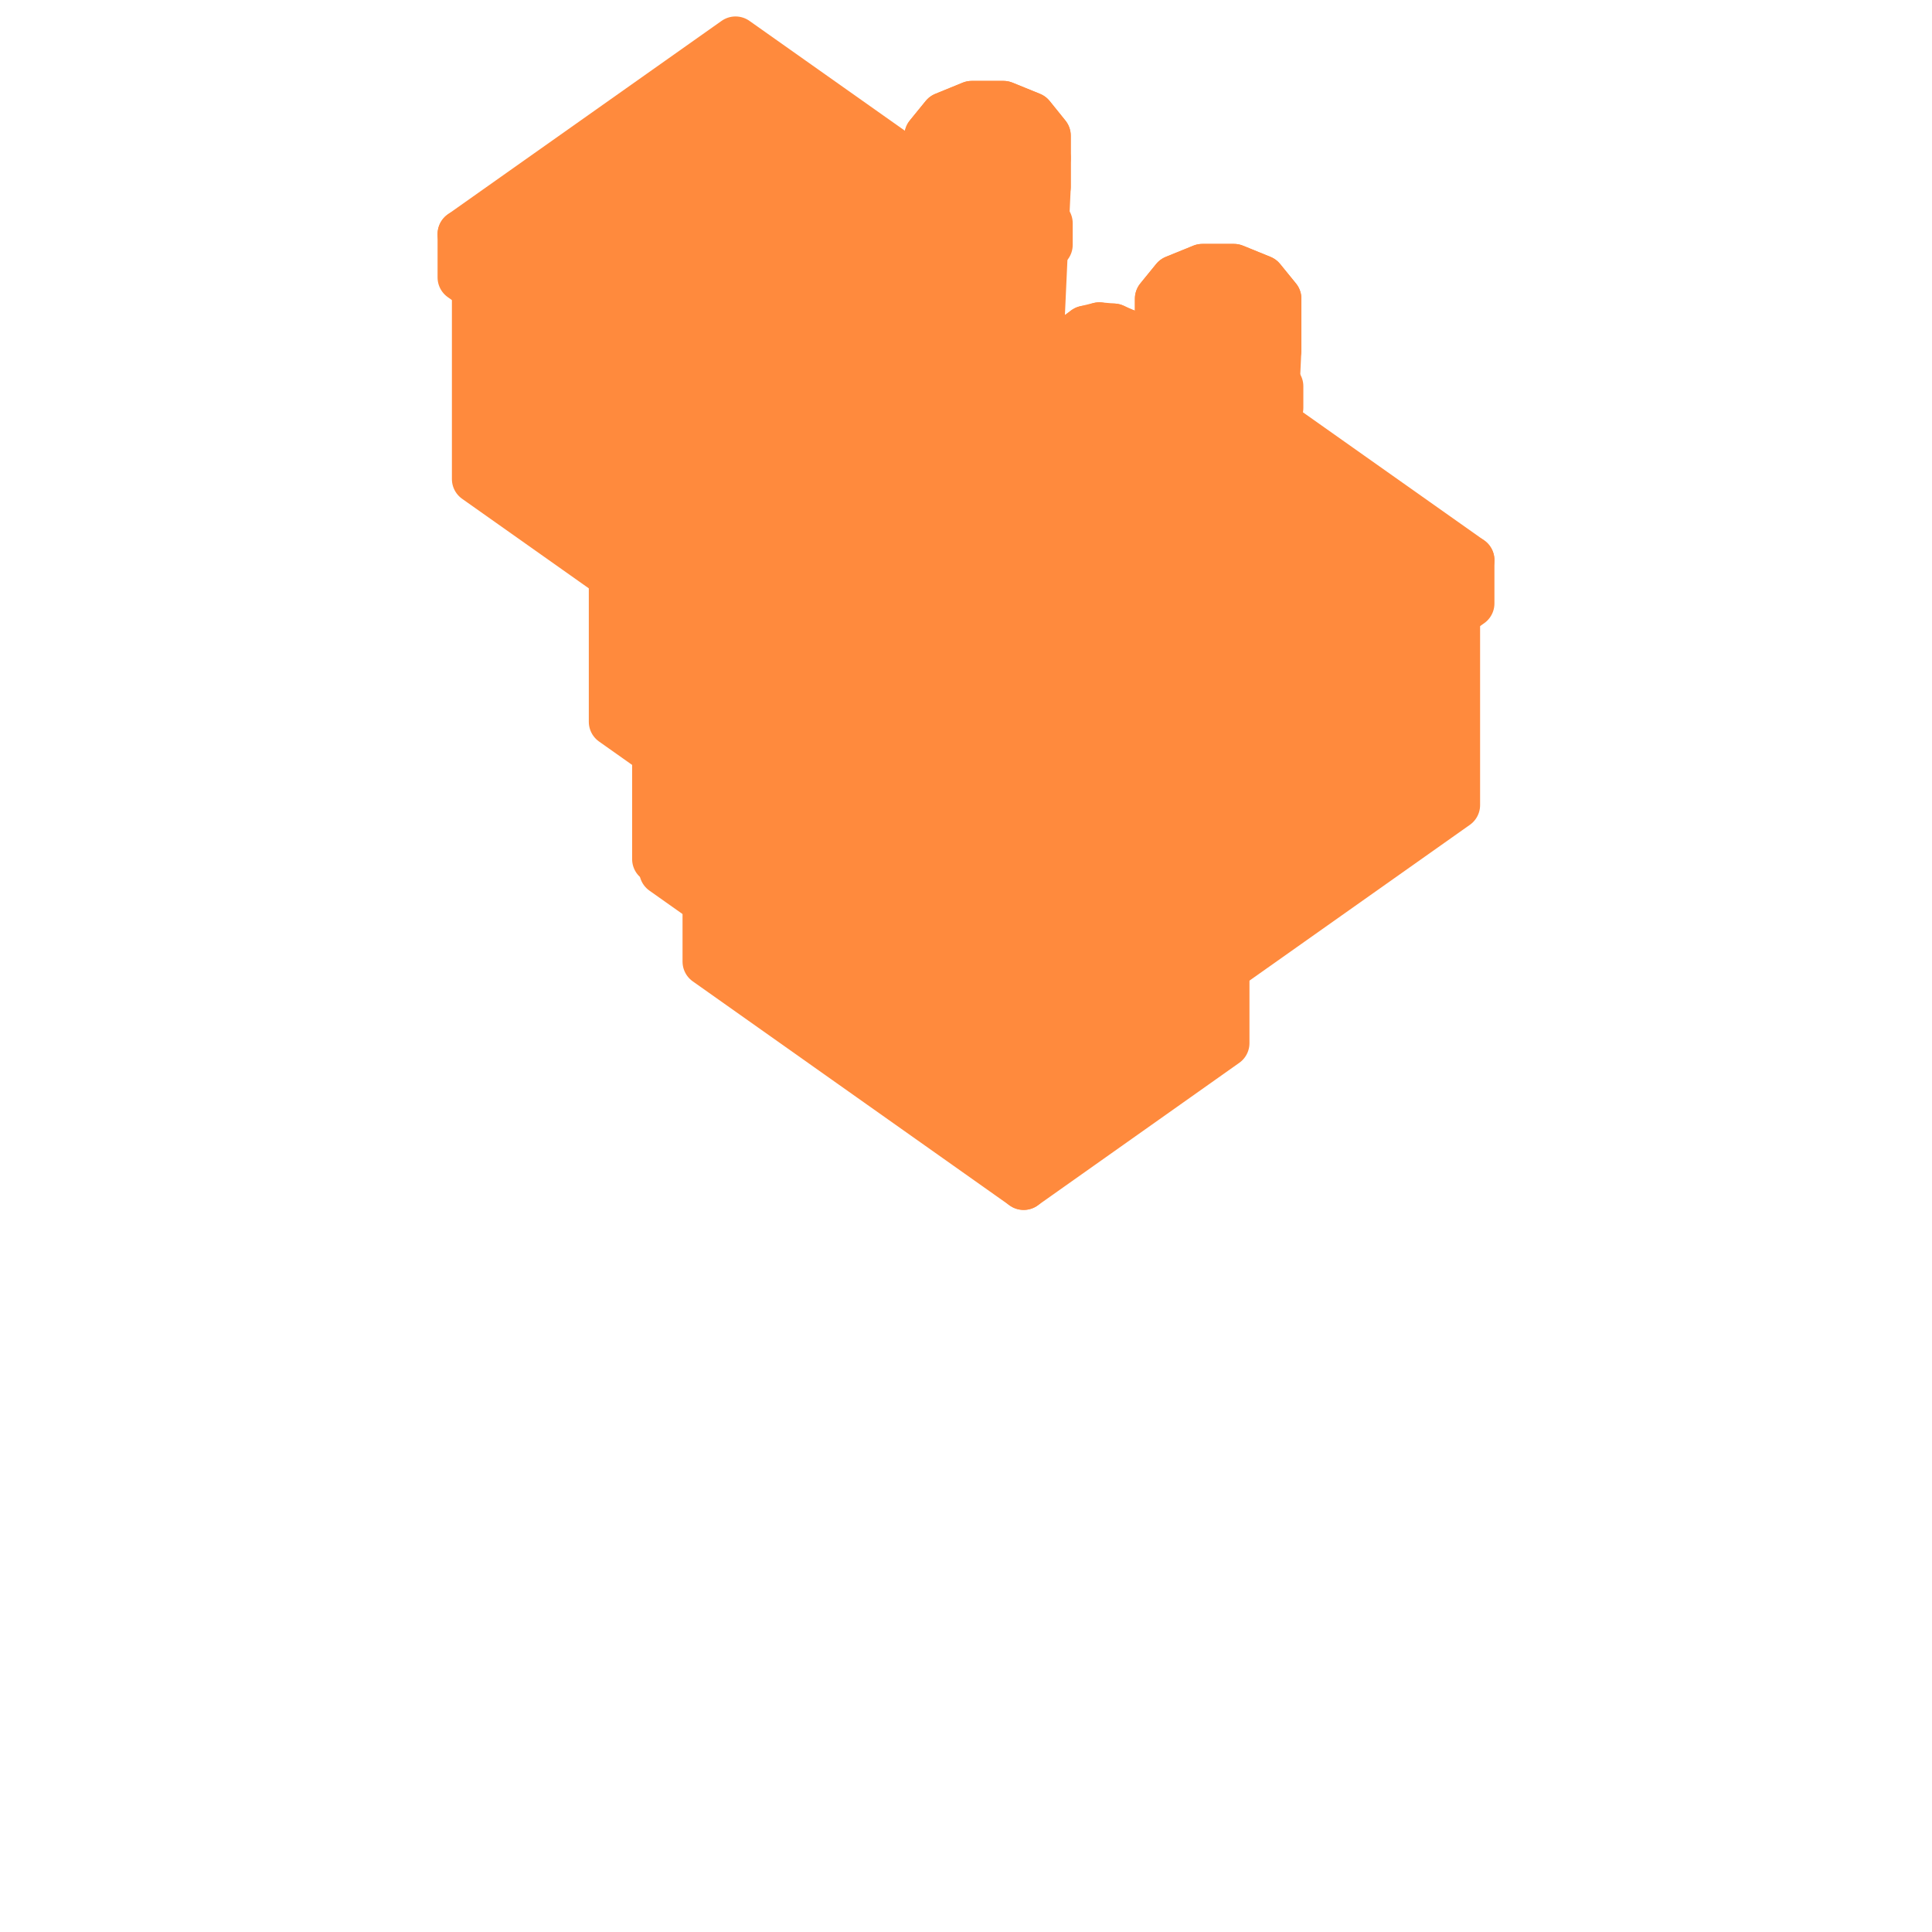
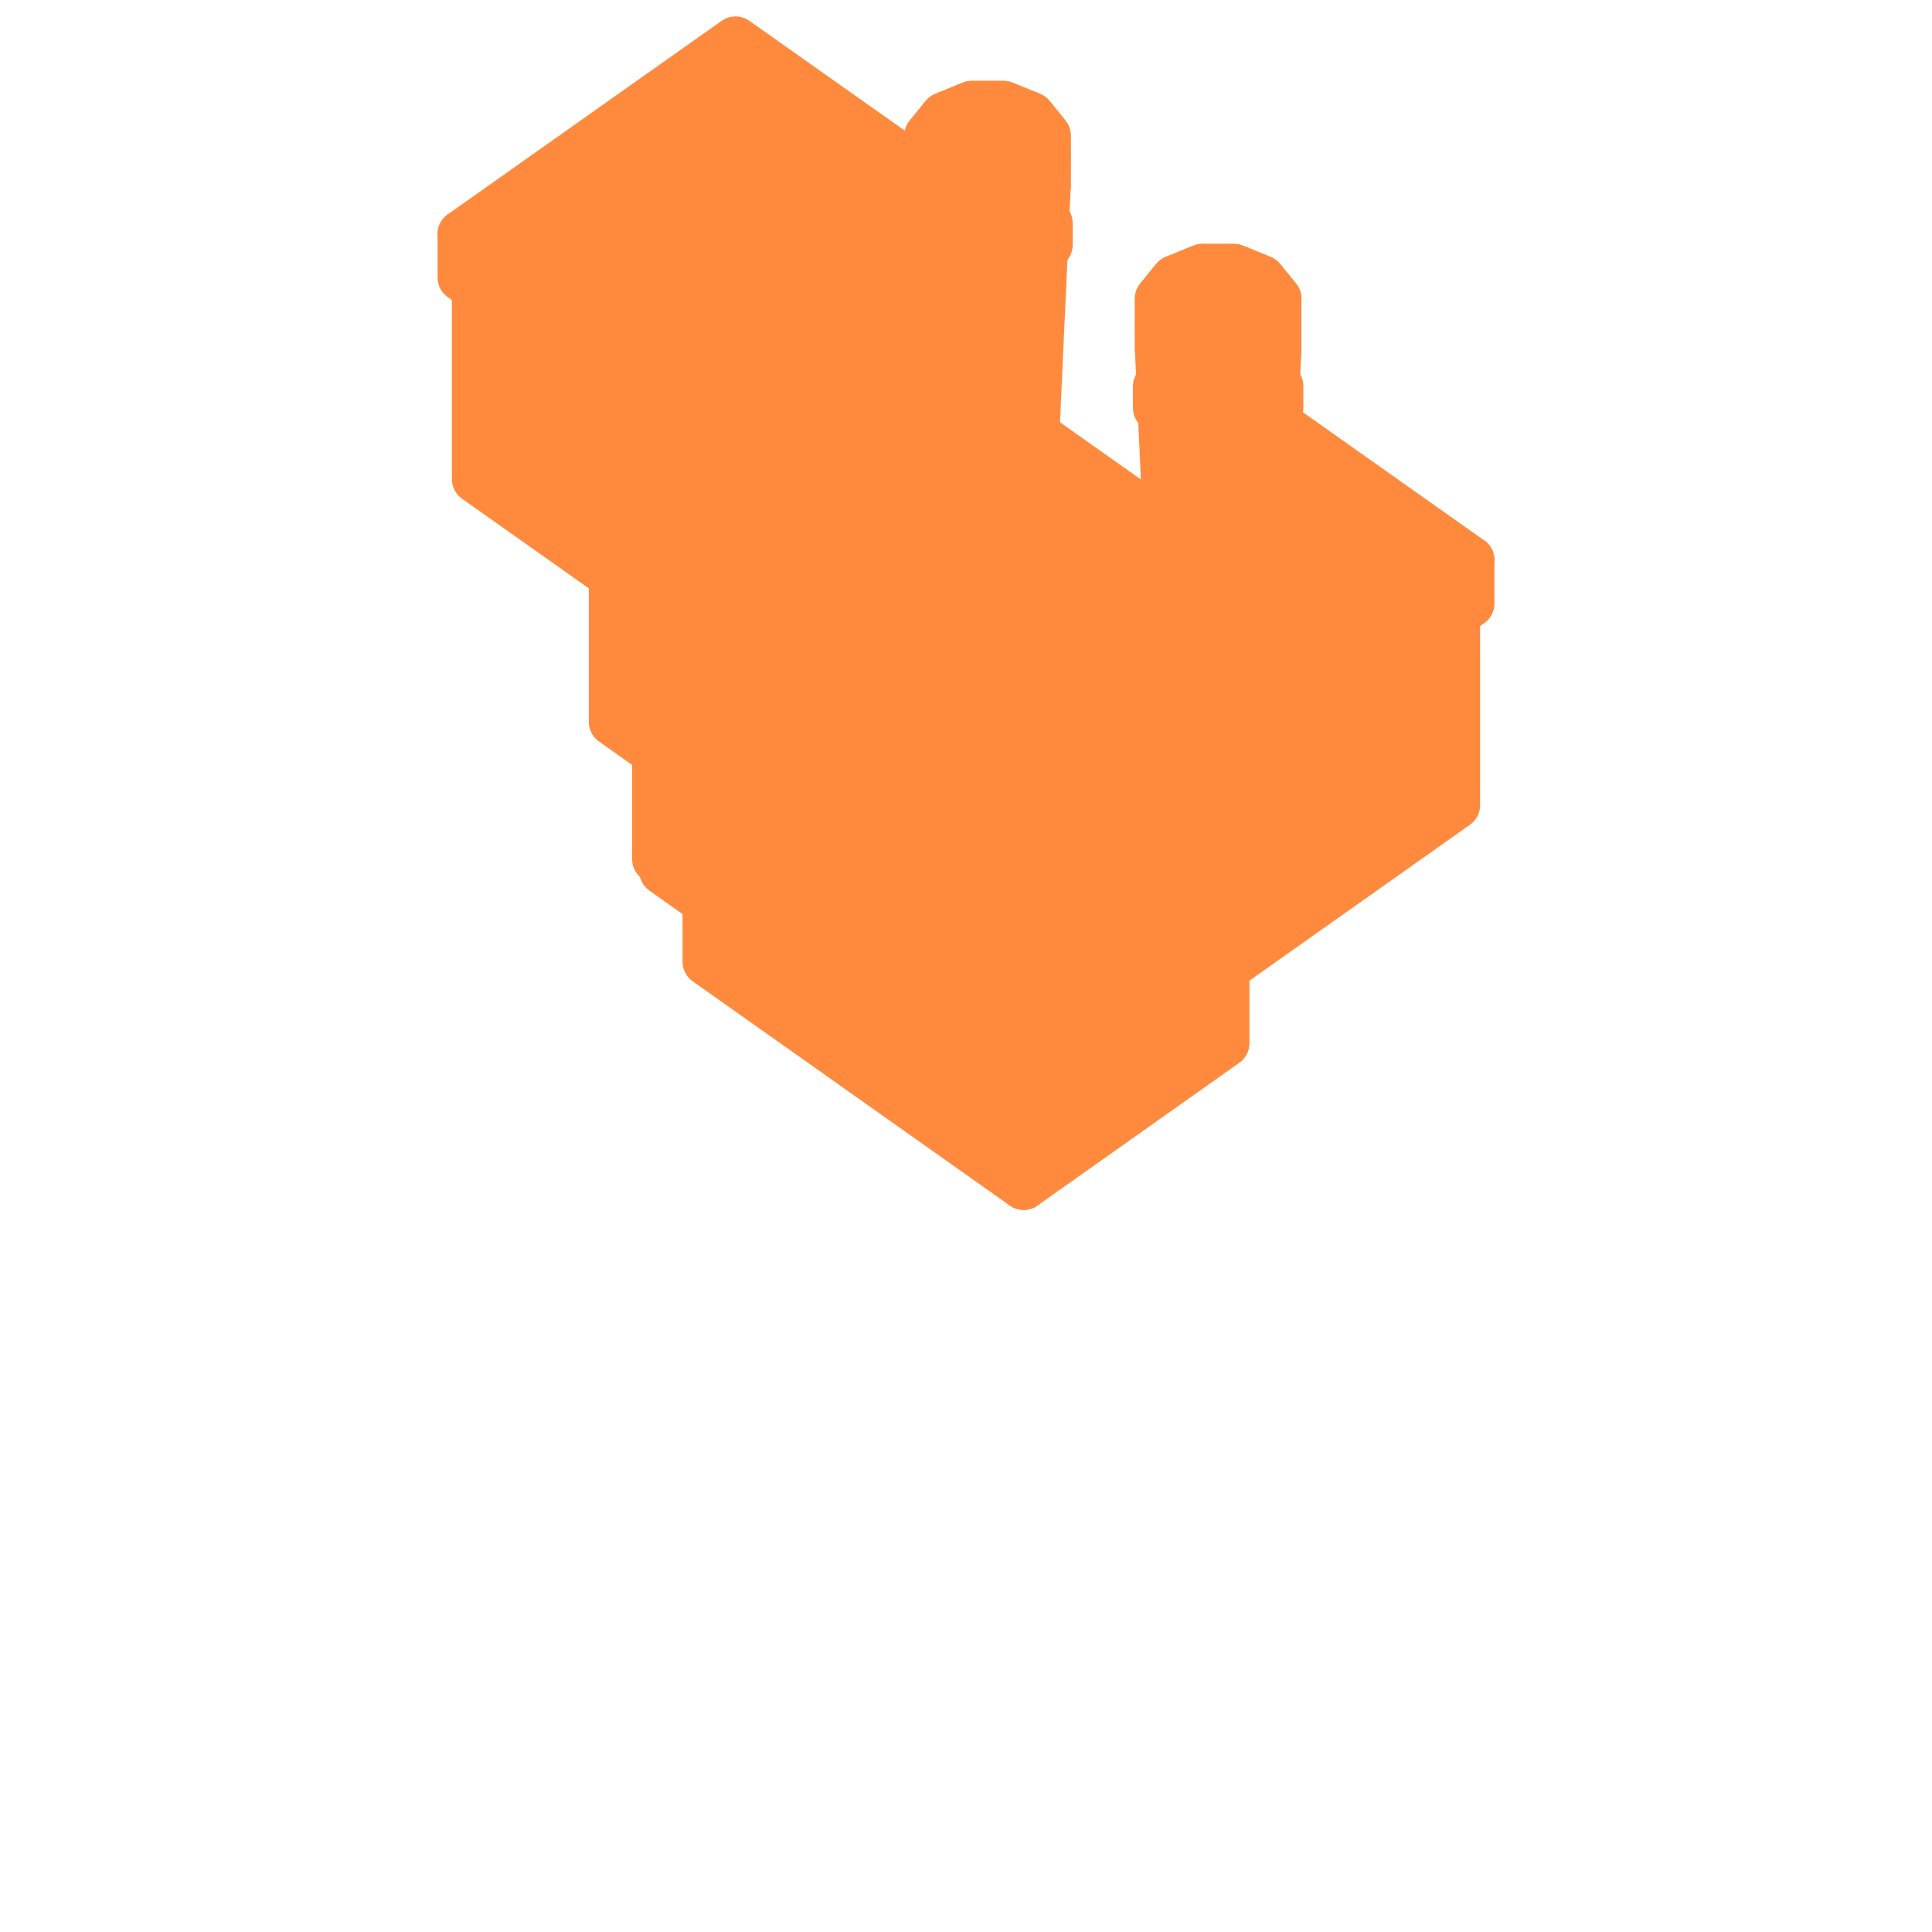
<svg xmlns="http://www.w3.org/2000/svg" viewBox="0 0 128 128" width="128" height="128" data-part-id="jugg_body" data-type="body" data-direction="south">
  <g stroke="#ff8a3d" stroke-width="3.2" stroke-linejoin="round">
    <path d="M60.18 47.58 L46.82 57.03 L67.82 71.88 L81.18 62.43 Z" fill="#ff8a3d" />
    <path d="M46.82 63.71 L67.82 78.56 L67.82 71.88 L46.82 57.03 Z" fill="#ff8a3d" />
    <path d="M67.82 78.56 L81.18 69.11 L81.18 62.43 L67.82 71.88 Z" fill="#ff8a3d" />
    <path d="M60.18 36.68 L43.95 48.15 L66.86 64.35 L83.09 52.88 Z" fill="#ff8a3d" />
    <path d="M43.0 39.84 L60.18 27.69 L60.18 14.33 L43.0 26.48 Z" fill="#ff8a3d" />
    <path d="M48.73 6.23 L31.54 18.38 L43.0 26.48 L60.18 14.33 Z" fill="#ff8a3d" />
    <path d="M61.52 8.99 L62.57 7.7 L64.38 6.96 L66.48 6.96 L68.3 7.7 L69.34 8.99 L69.34 12.38 L68.56 29.41 L67.72 30.44 L66.27 31.03 L64.59 31.03 L63.14 30.44 L62.3 29.41 L61.52 12.38 Z" fill="none" />
    <path d="M67.72 30.44 L68.56 29.41 L68.56 12.23 L67.72 13.26 Z" fill="#ff8a3d" stroke="#ff8a3d" stroke-width="3.2" />
    <path d="M62.3 29.41 L63.14 30.44 L63.14 13.26 L62.3 12.23 Z" fill="#ff8a3d" stroke="#ff8a3d" stroke-width="3.2" />
    <path d="M43.95 57.7 L66.86 73.9 L66.86 64.35 L43.95 48.15 Z" fill="#ff8a3d" />
    <path d="M63.14 30.44 L64.59 31.03 L64.59 13.85 L63.14 13.26 Z" fill="#ff8a3d" stroke="#ff8a3d" stroke-width="3.2" />
    <path d="M66.27 31.03 L67.72 30.44 L67.72 13.26 L66.27 13.85 Z" fill="#ff8a3d" stroke="#ff8a3d" stroke-width="3.2" />
    <path d="M64.59 31.03 L66.27 31.03 L66.27 13.85 L64.59 13.85 Z" fill="#ff8a3d" stroke="#ff8a3d" stroke-width="3.2" />
    <path d="M31.54 31.74 L43.0 39.84 L43.0 26.48 L31.54 18.38 Z" fill="#ff8a3d" />
    <path d="M48.73 2.69 L30.59 15.51 L43.0 24.29 L61.14 11.46 Z" fill="#ff8a3d" />
    <path d="M32.88 27.77 L40.52 33.17 L40.52 30.31 L32.88 24.91 Z" fill="#ff8a3d" />
-     <path d="M69.16 27.75 L70.2 26.47 L72.02 25.73 L74.12 25.73 L75.93 26.47 L76.98 27.75 L76.98 33.05 L75.93 34.34 L74.12 35.08 L72.02 35.08 L70.2 34.34 L69.16 33.05 Z" fill="none" />
-     <path d="M70.2 30.52 L72.02 31.26 L74.12 31.26 L75.93 30.52 L76.98 29.23 L76.98 27.75 L75.93 26.47 L74.12 25.73 L72.02 25.73 L70.2 26.47 L69.16 27.75 L69.16 29.23 Z" fill="#ff8a3d" stroke="#ff8a3d" stroke-width="3.2" />
-     <path d="M75.93 34.34 L76.98 33.05 L76.98 29.23 L75.93 30.52 Z" fill="#ff8a3d" stroke="#ff8a3d" stroke-width="3.2" />
-     <path d="M69.16 33.05 L70.2 34.34 L70.2 30.52 L69.16 29.23 Z" fill="#ff8a3d" stroke="#ff8a3d" stroke-width="3.2" />
    <path d="M33.45 24.5 L32.88 24.91 L40.52 30.31 L41.09 29.9 Z" fill="#ff8a3d" />
    <path d="M66.86 73.9 L83.09 62.43 L83.09 52.88 L66.86 64.35 Z" fill="#ff8a3d" />
-     <path d="M70.2 34.34 L72.02 35.08 L72.02 31.26 L70.2 30.52 Z" fill="#ff8a3d" stroke="#ff8a3d" stroke-width="3.2" />
-     <path d="M74.12 35.08 L75.93 34.34 L75.93 30.52 L74.12 31.26 Z" fill="#ff8a3d" stroke="#ff8a3d" stroke-width="3.2" />
-     <path d="M72.02 35.08 L74.12 35.08 L74.12 31.26 L72.02 31.26 Z" fill="#ff8a3d" stroke="#ff8a3d" stroke-width="3.2" />
    <path d="M44.91 56.7 L60.18 67.5 L60.18 66.16 L44.91 55.36 Z" fill="#ff8a3d" />
-     <path d="M69.58 28.22 L69.76 29.31 L69.76 25.49 L69.58 24.4 Z" fill="#ff8a3d" stroke="#ff8a3d" stroke-width="3.2" />
    <path d="M45.39 55.02 L44.91 55.36 L60.18 66.16 L60.66 65.82 Z" fill="#ff8a3d" />
    <path d="M68.39 17.55 L69.47 16.22 L69.47 14.79 L68.39 16.12 Z" fill="#ff8a3d" stroke="#ff8a3d" stroke-width="3.2" />
    <path d="M61.39 16.22 L62.47 17.55 L62.47 16.12 L61.39 14.79 Z" fill="#ff8a3d" stroke="#ff8a3d" stroke-width="3.2" />
-     <path d="M68.78 26.05 L68.99 27.4 L68.99 26.73 L68.78 25.38 Z" fill="#ff8a3d" stroke="#ff8a3d" stroke-width="3.2" />
-     <path d="M76.04 29.81 L76.56 28.77 L76.56 24.95 L76.04 26.0 Z" fill="#ff8a3d" stroke="#ff8a3d" stroke-width="3.2" />
    <path d="M40.52 33.17 L41.09 32.77 L41.09 29.9 L40.52 30.31 Z" fill="#ff8a3d" />
-     <path d="M70.1 23.35 L69.58 24.4 L70.92 22.98 L71.24 22.34 Z" fill="#ff8a3d" stroke="#ff8a3d" stroke-width="3.2" />
-     <path d="M69.76 29.31 L70.59 30.25 L70.59 26.43 L69.76 25.49 Z" fill="#ff8a3d" stroke="#ff8a3d" stroke-width="3.2" />
-     <path d="M76.73 28.02 L77.36 26.74 L77.36 26.07 L76.73 27.35 Z" fill="#ff8a3d" stroke="#ff8a3d" stroke-width="3.2" />
    <path d="M62.47 17.55 L64.35 18.32 L64.35 16.88 L62.47 16.12 Z" fill="#ff8a3d" stroke="#ff8a3d" stroke-width="3.2" />
    <path d="M66.52 18.32 L68.39 17.55 L68.39 16.12 L66.52 16.88 Z" fill="#ff8a3d" stroke="#ff8a3d" stroke-width="3.2" />
-     <path d="M76.56 24.95 L76.38 23.86 L75.11 22.64 L75.22 23.32 Z" fill="#ff8a3d" stroke="#ff8a3d" stroke-width="3.2" />
    <path d="M43.0 27.15 L61.14 14.33 L61.14 11.46 L43.0 24.29 Z" fill="#ff8a3d" />
-     <path d="M74.94 30.59 L76.04 29.81 L76.04 26.0 L74.94 26.78 Z" fill="#ff8a3d" stroke="#ff8a3d" stroke-width="3.2" />
-     <path d="M73.78 21.71 L72.83 21.63 L73.07 22.57 L73.07 22.57 Z" fill="#ff8a3d" stroke="#ff8a3d" stroke-width="3.2" />
-     <path d="M72.83 21.63 L71.92 21.85 L73.07 22.57 L73.07 22.57 Z" fill="#ff8a3d" stroke="#ff8a3d" stroke-width="3.2" />
-     <path d="M68.99 27.4 L70.01 28.55 L70.01 27.89 L68.99 26.73 Z" fill="#ff8a3d" stroke="#ff8a3d" stroke-width="3.2" />
-     <path d="M74.6 22.07 L73.78 21.71 L73.07 22.57 L73.07 22.57 Z" fill="#ff8a3d" stroke="#ff8a3d" stroke-width="3.2" />
    <path d="M64.35 18.32 L66.52 18.32 L66.52 16.88 L64.35 16.88 Z" fill="#ff8a3d" stroke="#ff8a3d" stroke-width="3.2" />
-     <path d="M70.59 30.25 L71.91 30.84 L71.91 27.02 L70.59 26.43 Z" fill="#ff8a3d" stroke="#ff8a3d" stroke-width="3.2" />
-     <path d="M71.92 21.85 L71.24 22.34 L73.07 22.57 L73.07 22.57 Z" fill="#ff8a3d" stroke="#ff8a3d" stroke-width="3.2" />
-     <path d="M69.58 24.4 L69.76 25.49 L71.03 23.65 L70.92 22.98 Z" fill="#ff8a3d" stroke="#ff8a3d" stroke-width="3.2" />
-     <path d="M75.11 22.64 L74.6 22.07 L73.07 22.57 L73.07 22.57 Z" fill="#ff8a3d" stroke="#ff8a3d" stroke-width="3.2" />
-     <path d="M73.46 30.96 L74.94 30.59 L74.94 26.78 L73.46 27.14 Z" fill="#ff8a3d" stroke="#ff8a3d" stroke-width="3.2" />
-     <path d="M71.24 22.34 L70.92 22.98 L73.07 22.57 L73.07 22.57 Z" fill="#ff8a3d" stroke="#ff8a3d" stroke-width="3.2" />
-     <path d="M71.91 30.84 L73.46 30.96 L73.46 27.14 L71.91 27.02 Z" fill="#ff8a3d" stroke="#ff8a3d" stroke-width="3.2" />
-     <path d="M75.37 28.98 L76.73 28.02 L76.73 27.35 L75.37 28.31 Z" fill="#ff8a3d" stroke="#ff8a3d" stroke-width="3.2" />
-     <path d="M76.04 26.0 L76.56 24.95 L75.22 23.32 L74.9 23.96 Z" fill="#ff8a3d" stroke="#ff8a3d" stroke-width="3.2" />
-     <path d="M75.22 23.32 L75.11 22.64 L73.07 22.57 L73.07 22.57 Z" fill="#ff8a3d" stroke="#ff8a3d" stroke-width="3.2" />
    <path d="M62.57 11.75 L64.38 12.5 L66.48 12.5 L68.3 11.75 L69.34 10.47 L69.34 8.99 L68.3 7.7 L66.48 6.96 L64.38 6.96 L62.57 7.7 L61.52 8.99 L61.52 10.47 Z" fill="#ff8a3d" stroke="#ff8a3d" stroke-width="3.2" />
-     <path d="M70.92 22.98 L71.03 23.65 L73.07 22.57 L73.07 22.57 Z" fill="#ff8a3d" stroke="#ff8a3d" stroke-width="3.2" />
    <path d="M59.23 23.2 L40.61 36.36 L67.34 55.26 L85.96 42.1 Z" fill="#ff8a3d" />
-     <path d="M74.9 23.96 L75.22 23.32 L73.07 22.57 L73.07 22.57 Z" fill="#ff8a3d" stroke="#ff8a3d" stroke-width="3.2" />
-     <path d="M70.01 28.55 L71.64 29.28 L71.64 28.61 L70.01 27.89 Z" fill="#ff8a3d" stroke="#ff8a3d" stroke-width="3.2" />
-     <path d="M69.76 25.49 L70.59 26.43 L71.54 24.23 L71.03 23.65 Z" fill="#ff8a3d" stroke="#ff8a3d" stroke-width="3.2" />
-     <path d="M71.03 23.65 L71.54 24.23 L73.07 22.57 L73.07 22.57 Z" fill="#ff8a3d" stroke="#ff8a3d" stroke-width="3.2" />
-     <path d="M74.22 24.44 L74.9 23.96 L73.07 22.57 L73.07 22.57 Z" fill="#ff8a3d" stroke="#ff8a3d" stroke-width="3.2" />
-     <path d="M73.55 29.43 L75.37 28.98 L75.37 28.31 L73.55 28.76 Z" fill="#ff8a3d" stroke="#ff8a3d" stroke-width="3.2" />
-     <path d="M71.54 24.23 L72.36 24.59 L73.07 22.57 L73.07 22.57 Z" fill="#ff8a3d" stroke="#ff8a3d" stroke-width="3.2" />
-     <path d="M74.94 26.78 L76.04 26.0 L74.9 23.96 L74.22 24.44 Z" fill="#ff8a3d" stroke="#ff8a3d" stroke-width="3.2" />
-     <path d="M71.64 29.28 L73.55 29.43 L73.55 28.76 L71.64 28.61 Z" fill="#ff8a3d" stroke="#ff8a3d" stroke-width="3.2" />
-     <path d="M73.31 24.67 L74.22 24.44 L73.07 22.57 L73.07 22.57 Z" fill="#ff8a3d" stroke="#ff8a3d" stroke-width="3.2" />
-     <path d="M72.36 24.59 L73.31 24.67 L73.07 22.57 L73.07 22.57 Z" fill="#ff8a3d" stroke="#ff8a3d" stroke-width="3.2" />
    <path d="M43.48 56.92 L62.57 70.42 L62.57 55.15 L43.48 41.65 Z" fill="#ff8a3d" />
    <path d="M68.3 13.66 L69.34 12.38 L69.34 10.47 L68.3 11.75 Z" fill="#ff8a3d" stroke="#ff8a3d" stroke-width="3.2" />
    <path d="M61.52 12.38 L62.57 13.66 L62.57 11.75 L61.52 10.47 Z" fill="#ff8a3d" stroke="#ff8a3d" stroke-width="3.2" />
-     <path d="M70.59 26.43 L71.91 27.02 L72.36 24.59 L71.54 24.23 Z" fill="#ff8a3d" stroke="#ff8a3d" stroke-width="3.2" />
    <path d="M30.59 18.38 L43.0 27.15 L43.0 24.29 L30.59 15.51 Z" fill="#ff8a3d" />
-     <path d="M73.46 27.14 L74.94 26.78 L74.22 24.44 L73.31 24.67 Z" fill="#ff8a3d" stroke="#ff8a3d" stroke-width="3.2" />
-     <path d="M71.91 27.02 L73.46 27.14 L73.31 24.67 L72.36 24.59 Z" fill="#ff8a3d" stroke="#ff8a3d" stroke-width="3.2" />
    <path d="M62.57 13.66 L64.38 14.4 L64.38 12.5 L62.57 11.75 Z" fill="#ff8a3d" stroke="#ff8a3d" stroke-width="3.2" />
    <path d="M66.48 14.4 L68.3 13.66 L68.3 11.75 L66.48 12.5 Z" fill="#ff8a3d" stroke="#ff8a3d" stroke-width="3.2" />
    <path d="M59.23 22.16 L42.52 33.98 L67.34 51.53 L84.05 39.71 Z" fill="#ff8a3d" />
    <path d="M64.38 14.4 L66.48 14.4 L66.48 12.5 L64.38 12.5 Z" fill="#ff8a3d" stroke="#ff8a3d" stroke-width="3.2" />
    <path d="M60.18 67.5 L60.66 67.16 L60.66 65.82 L60.18 66.16 Z" fill="#ff8a3d" />
    <path d="M40.61 47.82 L67.34 66.72 L67.34 55.26 L40.61 36.36 Z" fill="#ff8a3d" />
    <path d="M76.79 19.79 L77.84 18.5 L79.66 17.76 L81.75 17.76 L83.57 18.5 L84.62 19.79 L84.62 23.18 L83.83 40.21 L83.0 41.24 L81.54 41.83 L79.87 41.83 L78.41 41.24 L77.58 40.21 L76.79 23.18 Z" fill="none" />
    <path d="M83.0 41.24 L83.83 40.21 L83.83 23.03 L83.0 24.06 Z" fill="#ff8a3d" stroke="#ff8a3d" stroke-width="3.2" />
    <path d="M77.58 40.21 L78.41 41.24 L78.41 24.06 L77.58 23.03 Z" fill="#ff8a3d" stroke="#ff8a3d" stroke-width="3.2" />
    <path d="M78.41 41.24 L79.87 41.83 L79.87 24.65 L78.41 24.06 Z" fill="#ff8a3d" stroke="#ff8a3d" stroke-width="3.2" />
    <path d="M81.54 41.83 L83.0 41.24 L83.0 24.06 L81.54 24.65 Z" fill="#ff8a3d" stroke="#ff8a3d" stroke-width="3.2" />
    <path d="M44.91 45.24 L60.18 56.04 L60.18 54.71 L44.91 43.91 Z" fill="#ff8a3d" />
    <path d="M67.34 66.72 L85.96 53.55 L85.96 42.1 L67.34 55.26 Z" fill="#ff8a3d" />
    <path d="M79.87 41.83 L81.54 41.83 L81.54 24.65 L79.87 24.65 Z" fill="#ff8a3d" stroke="#ff8a3d" stroke-width="3.2" />
    <path d="M44.43 40.97 L43.48 41.65 L62.57 55.15 L63.52 54.47 Z" fill="#ff8a3d" />
    <path d="M45.39 43.57 L44.91 43.91 L60.18 54.71 L60.66 54.37 Z" fill="#ff8a3d" />
    <path d="M42.52 36.36 L67.34 53.91 L67.34 51.53 L42.52 33.98 Z" fill="#ff8a3d" />
    <path d="M62.57 70.42 L63.52 69.74 L63.52 54.47 L62.57 55.15 Z" fill="#ff8a3d" />
    <path d="M83.66 28.35 L84.75 27.02 L84.75 25.59 L83.66 26.92 Z" fill="#ff8a3d" stroke="#ff8a3d" stroke-width="3.2" />
    <path d="M76.66 27.02 L77.75 28.35 L77.75 26.92 L76.66 25.59 Z" fill="#ff8a3d" stroke="#ff8a3d" stroke-width="3.2" />
    <path d="M77.75 28.35 L79.62 29.12 L79.62 27.68 L77.75 26.92 Z" fill="#ff8a3d" stroke="#ff8a3d" stroke-width="3.2" />
    <path d="M81.79 29.12 L83.66 28.35 L83.66 26.92 L81.79 27.68 Z" fill="#ff8a3d" stroke="#ff8a3d" stroke-width="3.2" />
    <path d="M67.34 53.91 L84.05 42.1 L84.05 39.71 L67.34 51.53 Z" fill="#ff8a3d" />
    <path d="M79.62 29.12 L81.79 29.12 L81.79 27.68 L79.62 27.68 Z" fill="#ff8a3d" stroke="#ff8a3d" stroke-width="3.2" />
    <path d="M60.18 56.04 L60.66 55.71 L60.66 54.37 L60.18 54.71 Z" fill="#ff8a3d" />
    <path d="M77.84 22.55 L79.66 23.3 L81.75 23.3 L83.57 22.55 L84.62 21.27 L84.62 19.79 L83.57 18.5 L81.75 17.76 L79.66 17.76 L77.84 18.5 L76.79 19.79 L76.79 21.27 Z" fill="#ff8a3d" stroke="#ff8a3d" stroke-width="3.2" />
    <path d="M83.57 24.46 L84.62 23.18 L84.62 21.27 L83.57 22.55 Z" fill="#ff8a3d" stroke="#ff8a3d" stroke-width="3.2" />
    <path d="M76.79 23.18 L77.84 24.46 L77.84 22.55 L76.79 21.27 Z" fill="#ff8a3d" stroke="#ff8a3d" stroke-width="3.2" />
    <path d="M77.84 24.46 L79.66 25.2 L79.66 23.3 L77.84 22.55 Z" fill="#ff8a3d" stroke="#ff8a3d" stroke-width="3.2" />
    <path d="M81.75 25.2 L83.57 24.46 L83.57 22.55 L81.75 23.3 Z" fill="#ff8a3d" stroke="#ff8a3d" stroke-width="3.2" />
    <path d="M79.66 25.2 L81.75 25.2 L81.75 23.3 L79.66 23.3 Z" fill="#ff8a3d" stroke="#ff8a3d" stroke-width="3.2" />
    <path d="M79.27 65.49 L96.46 53.34 L96.46 39.98 L79.27 52.13 Z" fill="#ff8a3d" />
    <path d="M85.0 31.88 L67.82 44.03 L79.27 52.13 L96.46 39.98 Z" fill="#ff8a3d" />
    <path d="M67.82 57.39 L79.27 65.49 L79.27 52.13 L67.82 44.03 Z" fill="#ff8a3d" />
    <path d="M85.0 28.34 L66.86 41.16 L79.27 49.94 L97.41 37.11 Z" fill="#ff8a3d" />
    <path d="M69.15 53.42 L76.79 58.82 L76.79 55.96 L69.15 50.56 Z" fill="#ff8a3d" />
    <path d="M69.73 50.15 L69.15 50.56 L76.79 55.96 L77.36 55.55 Z" fill="#ff8a3d" />
    <path d="M76.79 58.82 L77.36 58.42 L77.36 55.55 L76.79 55.96 Z" fill="#ff8a3d" />
    <path d="M79.27 52.8 L97.41 39.98 L97.41 37.11 L79.27 49.94 Z" fill="#ff8a3d" />
    <path d="M66.86 44.03 L79.27 52.8 L79.27 49.94 L66.86 41.16 Z" fill="#ff8a3d" />
  </g>
</svg>
